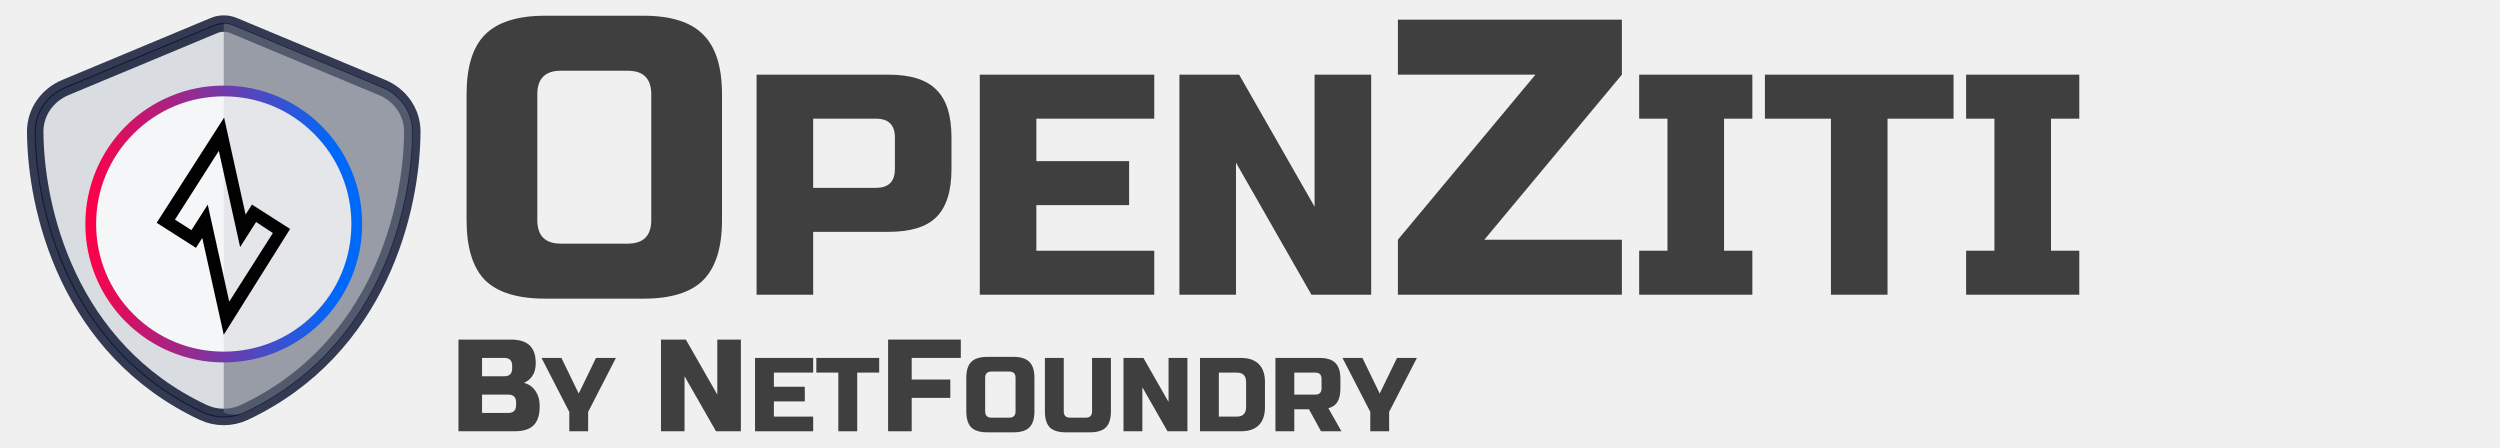
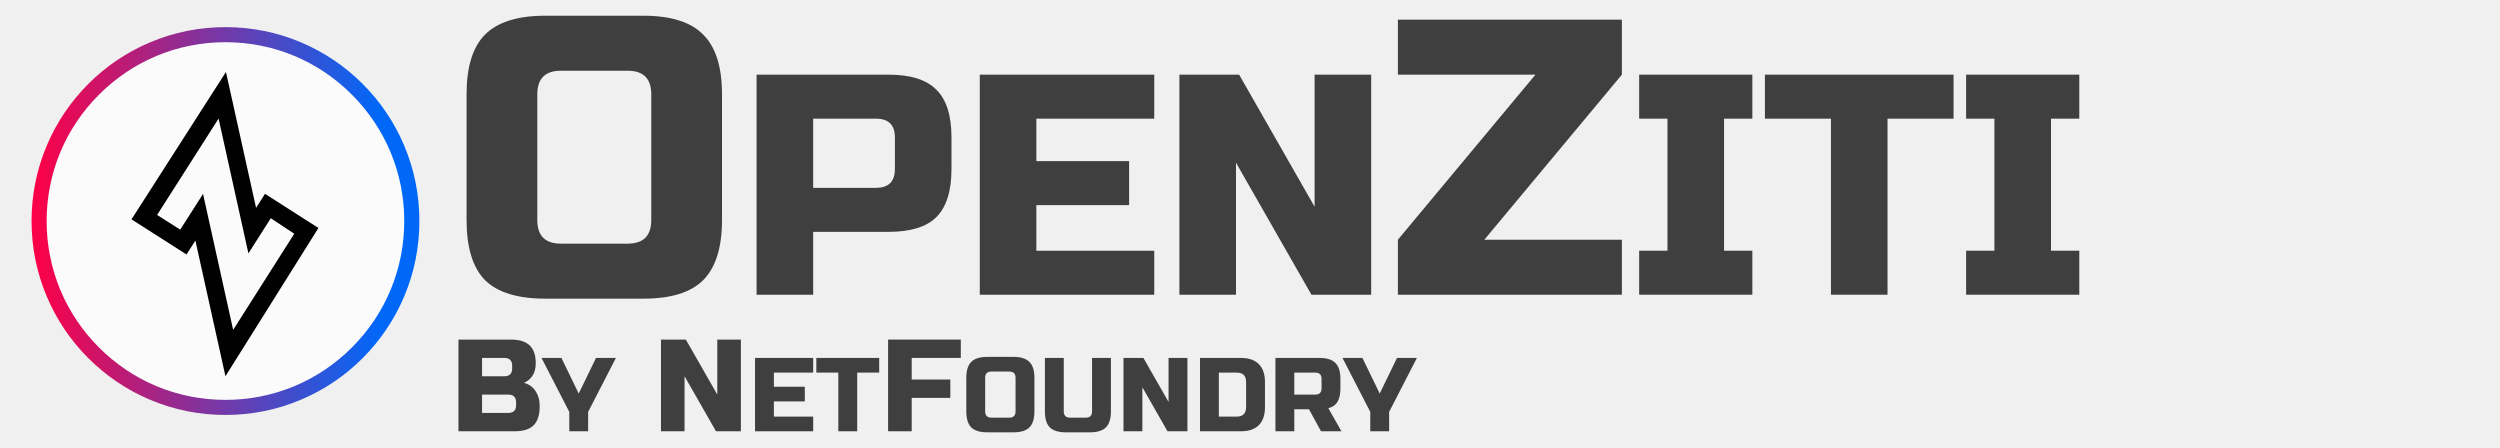
- <svg xmlns="http://www.w3.org/2000/svg" width="53.016in" height="9.5in" viewBox="0 0 3817.12 684" xml:space="preserve" color-interpolation-filters="sRGB" class="st13" version="1.1" id="svg22">
+ <svg xmlns="http://www.w3.org/2000/svg" width="53.016in" height="9.5in" viewBox="0 0 3817.12 684" xml:space="preserve" color-interpolation-filters="sRGB" class="st10" version="1.1" id="svg17">
  <style type="text/css" id="style1">
	
		.st1 {fill:#789440;stroke:#789440;stroke-linecap:round;stroke-linejoin:round;stroke-width:0.75}
		.st2 {fill:none;stroke:none;stroke-linecap:round;stroke-linejoin:round;stroke-width:0.75}
		.st3 {fill:#3f3f3f;font-family:Russo One;font-size:50em}
		.st4 {font-size:0.8em}
- 		.st5 {fill:#d1d5db;fill-opacity:0.75;stroke:#121a36;stroke-linecap:butt;stroke-width:1.758}
- 		.st6 {fill:none;stroke:#121a36;stroke-linecap:butt;stroke-opacity:0.85;stroke-width:25.115}
- 		.st7 {fill:#6b7280;fill-opacity:0.6;stroke:none;stroke-linecap:butt;stroke-width:0.293}
- 		.st8 {fill:#ffffff;fill-opacity:0.75;stroke:none;stroke-linecap:butt;stroke-width:0.144}
- 		.st9 {fill:#010101;stroke:none;stroke-linecap:butt;stroke-width:0.144}
- 		.st10 {fill:url(#grad0-29);stroke:none;stroke-linecap:butt;stroke-width:0.144}
- 		.st11 {fill:#3f3f3f;font-family:Russo One;font-size:16.667em}
- 		.st12 {font-size:0.8em}
- 		.st13 {fill:none;fill-rule:evenodd;font-size:12px;overflow:visible;stroke-linecap:square;stroke-miterlimit:3}
+ 		.st5 {fill:#3f3f3f;font-family:Russo One;font-size:16.667em}
+ 		.st6 {font-size:0.8em}
+ 		.st7 {fill:#ffffff;fill-opacity:0.75;stroke:none;stroke-linecap:butt;stroke-width:0.144}
+ 		.st8 {fill:#010101;stroke:none;stroke-linecap:butt;stroke-width:0.144}
+ 		.st9 {fill:url(#grad0-27);stroke:none;stroke-linecap:butt;stroke-width:0.144}
+ 		.st10 {fill:none;fill-rule:evenodd;font-size:12px;overflow:visible;stroke-linecap:square;stroke-miterlimit:3}
	
	</style>
  <defs id="Patterns_And_Gradients">
-     <linearGradient id="grad0-29" x1="0" y1="261.333" x2="422.675" y2="261.333" gradientTransform="scale(1.000012,0.9999882)" gradientUnits="userSpaceOnUse">
+     <linearGradient id="grad0-27" x1="0" y1="148.511" x2="535.495" y2="148.511" gradientTransform="scale(1.000009,0.9999907)" gradientUnits="userSpaceOnUse">
      <stop offset="0.005" stop-color="#fc0147" stop-opacity="1" id="stop1" />
      <stop offset="0.04" stop-color="#f4044d" stop-opacity="1" id="stop2" />
      <stop offset="0.9" stop-color="#0068f9" stop-opacity="1" id="stop3" />
    </linearGradient>
  </defs>
-   <g id="text6" class="st3" style="font-size:600px;font-family:'Russo One';fill:#3f3f3f" aria-label="OPENZITI">
-     <path d="m 994.375,144 q 0,-36 -36,-36 h -102 q -36,0 -36,36 v 192 q 0,36 36,36 h 102 q 36,0 36,-36 z m 108,192 q 0,63 -28.8,91.8 -28.2,28.2 -91.2,28.2 h -150 q -63,0 -91.8,-28.2 -28.2,-28.8 -28.2,-91.8 V 144 q 0,-63 28.2,-91.2 28.8,-28.8 91.8,-28.8 h 150 q 63,0 91.2,28.8 28.8,28.2 28.8,91.2 z" id="path1" />
-     <path style="font-size:480px" d="m 1155.175,114 h 201.6 q 50.4,0 72.96,23.04 23.04,22.56 23.04,72.96 v 48 q 0,50.4 -23.04,73.44 -22.56,22.56 -72.96,22.56 h -115.2 v 96 h -86.4 z m 211.2,96 q 0,-28.8 -28.8,-28.8 h -96 v 105.6 h 96 q 28.8,0 28.8,-28.8 z m 396,240 h -266.4 V 114 h 266.4 v 67.2 h -180 V 246 h 141.6 v 67.2 h -141.6 v 69.6 h 180 z m 331.2,0 h -91.2 l -115.2,-201.6 V 450 h -86.4 V 114 h 91.2 l 115.2,201.6 V 114 h 86.4 z" id="path2" />
-     <path d="m 2476.374,114 -210,252 h 210 v 84 h -342 v -84 l 210,-252 h -210 V 30 h 342 z" id="path3" />
-     <path style="font-size:480px" d="m 2675.575,450 h -172.8 v -67.2 h 43.2 V 181.2 h -43.2 V 114 h 172.8 v 67.2 h -43.2 v 201.6 h 43.2 z m 206.4,0 h -86.4 V 181.2 h -100.8 V 114 h 288 v 67.2 h -100.8 z m 292.8,0 h -172.8 v -67.2 h 43.2 V 181.2 h -43.2 V 114 h 172.8 v 67.2 h -43.2 v 201.6 h 43.2 z" id="path4" />
+   <path d="m 994.375,144 q 0,-36 -36,-36 h -102 q -36,0 -36,36 v 192 q 0,36 36,36 h 102 q 36,0 36,-36 z m 108,192 q 0,63 -28.8,91.8 -28.2,28.2 -91.2,28.2 h -150 q -63,0 -91.8,-28.2 -28.2,-28.8 -28.2,-91.8 V 144 q 0,-63 28.2,-91.2 28.8,-28.8 91.8,-28.8 h 150 q 63,0 91.2,28.8 28.8,28.2 28.8,91.2 z" id="path18" style="font-size:600px;font-family:'Russo One';fill:#3f3f3f" />
+   <path style="font-size:480px;font-family:'Russo One';fill:#3f3f3f" d="m 1155.175,114 h 201.6 q 50.4,0 72.96,23.04 23.04,22.56 23.04,72.96 v 48 q 0,50.4 -23.04,73.44 -22.56,22.56 -72.96,22.56 h -115.2 v 96 h -86.4 z m 211.2,96 q 0,-28.8 -28.8,-28.8 h -96 v 105.6 h 96 q 28.8,0 28.8,-28.8 z m 396,240 h -266.4 V 114 h 266.4 v 67.2 h -180 V 246 h 141.6 v 67.2 h -141.6 v 69.6 h 180 z m 331.2,0 h -91.2 l -115.2,-201.6 V 450 h -86.4 V 114 h 91.2 l 115.2,201.6 V 114 h 86.4 z" id="path19" />
+   <path d="m 2476.374,114 -210,252 h 210 v 84 h -342 v -84 l 210,-252 h -210 V 30 h 342 z" id="path20" style="font-size:600px;font-family:'Russo One';fill:#3f3f3f" />
+   <path style="font-size:480px;font-family:'Russo One';fill:#3f3f3f" d="m 2675.575,450 h -172.8 v -67.2 h 43.2 V 181.2 h -43.2 V 114 h 172.8 v 67.2 h -43.2 v 201.6 h 43.2 z m 206.4,0 h -86.4 V 181.2 h -100.8 V 114 h 288 v 67.2 h -100.8 z m 292.8,0 h -172.8 v -67.2 h 43.2 V 181.2 h -43.2 V 114 h 172.8 v 67.2 h -43.2 v 201.6 h 43.2 z" id="path21" />
+   <g id="text9" class="st5" style="font-size:200px;font-family:'Russo One';fill:#3f3f3f" aria-label="BY NETFOUNDRY">
+     <path d="m 700,518.5 h 80 q 19.6,0 28.8,9 9.2,8.8 9.2,27 0,12 -5.2,19.6 -5.2,7.4 -12.8,10.4 16.2,4.4 22,21.6 2,6.2 2,14.4 0,19.6 -9.2,28.8 Q 805.6,658.5 786,658.5 h -86 z m 88,96 q 0,-12 -12,-12 H 736 v 28 h 40 q 12,0 12,-12 z m -6,-56 q 0,-12 -12,-12 H 736 v 28 h 34 q 12,0 12,-12 z" id="path22" />
+     <path style="font-size:160px" d="m 826.8,546.5 h 30.4 l 26.4,54.4 26.4,-54.4 h 30.4 l -42.4,82.4 V 658.5 h -28.8 v -29.6 z" id="path23" />
+     <path d="m 1131.2,658.5 h -38 l -48,-84 V 658.5 h -36 V 518.5 h 38 l 48,84 v -84 h 36 z" id="path24" />
+     <path style="font-size:160px" d="m 1241.6,658.5 h -88.8 V 546.5 h 88.8 v 22.4 h -60 v 21.6 h 47.2 v 22.4 h -47.2 v 23.2 h 60 z m 67.2,0 h -28.8 v -89.6 h -33.6 v -22.4 h 96 v 22.4 h -33.6 z" id="path25" />
+     <path d="m 1392.001,658.5 h -36 V 518.5 h 111 v 28 h -75 v 33 h 59 v 28 h -59 z" id="path26" />
+     <path style="font-size:160px" d="m 1550.601,576.9 q 0,-9.6 -9.6,-9.6 h -27.2 q -9.6,0 -9.6,9.6 v 51.2 q 0,9.6 9.6,9.6 h 27.2 q 9.6,0 9.6,-9.6 z m 28.8,51.2 q 0,16.8 -7.68,24.48 -7.52,7.52 -24.32,7.52 h -40 q -16.8,0 -24.48,-7.52 -7.52,-7.68 -7.52,-24.48 v -51.2 q 0,-16.8 7.52,-24.32 7.68,-7.68 24.48,-7.68 h 40 q 16.8,0 24.32,7.68 7.68,7.52 7.68,24.32 z m 88,-81.6 h 28.8 v 81.6 q 0,16.8 -7.68,24.48 -7.52,7.52 -24.32,7.52 h -36.8 q -16.8,0 -24.48,-7.52 -7.52,-7.68 -7.52,-24.48 v -81.6 h 28.8 v 81.6 q 0,9.6 9.6,9.6 h 24 q 9.6,0 9.6,-9.6 z M 1813.001,658.5 h -30.4 l -38.4,-67.2 V 658.5 H 1715.401 V 546.5 h 30.4 l 38.4,67.2 v -67.2 h 28.8 z m 81.6,-112 q 18.08,0 27.36,9.44 9.44,9.28 9.44,27.36 v 38.4 q 0,18.08 -9.44,27.52 -9.28,9.28 -27.36,9.28 h -62.4 V 546.5 Z m 8,36.8 q 0,-14.4 -14.4,-14.4 h -27.2 v 67.2 h 27.2 q 14.4,0 14.4,-14.4 z m 44.8,-36.8 h 67.2 q 16.8,0 24.32,7.68 7.68,7.52 7.68,24.32 v 14.4 q 0,13.28 -4.48,20.64 -4.32,7.36 -13.92,9.76 l 20,35.2 h -31.2 l -18.4,-33.6 h -22.4 V 658.5 h -28.8 z m 70.4,32 q 0,-9.6 -9.6,-9.6 h -32 v 33.6 h 32 q 9.6,0 9.6,-9.6 z m 32,-32 h 30.4 l 26.4,54.4 26.4,-54.4 h 30.4 l -42.4,82.4 V 658.5 h -28.8 v -29.6 z" id="path27" />
  </g>
-   <g id="group165-8" transform="translate(53.625,-44.9997)">
-     <g id="group105-9">
-       <g id="shape106-10">
-         <path d="m 288,81 c 5.52,0 11.04,1.18 16.07,3.42 l 225.87,94.25 c 26.39,10.97 46.06,36.57 45.94,67.47 -0.6,117.01 -49.54,331.11 -256.21,428.42 -20.03,9.44 -43.31,9.44 -63.34,0 C 49.66,577.25 0.72,363.15 0.12,246.14 0,215.24 19.67,189.64 46.06,178.67 L 272.05,84.42 C 276.96,82.18 282.48,81 288,81 Z" class="st5" id="path8" />
-       </g>
-       <g id="shape107-12">
-         <path d="m 288,81 c 5.52,0 11.04,1.18 16.07,3.42 l 225.87,94.25 c 26.39,10.97 46.06,36.57 45.94,67.47 -0.6,117.01 -49.54,331.11 -256.21,428.42 -20.03,9.44 -43.31,9.44 -63.34,0 C 49.66,577.25 0.72,363.15 0.12,246.14 0,215.24 19.67,189.64 46.06,178.67 L 272.05,84.42 C 276.96,82.18 282.48,81 288,81 Z" class="st6" id="path9" />
-       </g>
-       <g id="shape108-14" transform="translate(288,-4.71831)">
-         <path d="m 16.07,89.14 225.87,94.25 c 26.39,10.97 46.06,36.56 45.94,67.47 C 287.28,367.87 238.34,581.97 31.67,679.28 21.59,684 10.08,684 0,679.28 V 85.72 c 5.52,0 11.04,1.18 16.07,3.42 z" class="st7" id="path10" />
-       </g>
-     </g>
-   </g>
-   <g id="group167-16" transform="translate(130.285,-130.665)">
-     <g id="group168-17">
-       <g id="group169-18" transform="translate(5.91615,-5.65833)">
-         <g id="shape170-19">
-           <circle cx="205.65" cy="478.35" class="st8" id="ellipse14" r="205.65" />
+   <g id="group181-14" transform="matrix(1.105811,0,0,1.105811,48.16906,-122.8005)">
+     <g id="group182-15">
+       <g id="group183-16" transform="translate(7.49526,-7.16863)">
+         <g id="shape184-17">
+           <circle cx="260.541" cy="423.459" class="st7" id="ellipse12" r="260.541" />
        </g>
      </g>
-       <g id="group171-21" transform="translate(108.918,-42.2221)">
-         <g id="shape172-22">
-           <path d="M 102.95,352.4 0,513.04 59.97,551.32 69.63,536.15 102.39,684 203.73,522.45 l -58.25,-37.22 -9.71,15.32 z m 48.85,159.43 25.58,16.89 -66.59,104.77 -32.82,-148.16 -24.88,38.94 -25.18,-16.03 67,-105.03 32.51,146.9 z" class="st9" id="path16" />
+       <g id="group185-19" transform="translate(137.99,-53.4919)">
+         <g id="shape186-20">
+           <path d="M 130.43,263.89 0,467.41 l 75.98,48.5 12.24,-19.22 41.5,187.31 128.39,-204.67 -73.8,-47.15 -12.3,19.4 z m 61.89,201.99 32.41,21.39 -84.37,132.74 -41.58,-187.71 -31.52,49.34 -31.9,-20.31 84.88,-133.07 41.19,186.11 z" class="st8" id="path14" />
        </g>
      </g>
-       <g id="group173-24">
-         <g id="group174-25">
-           <g id="shape175-26">
-             <path d="m 211.36,684 c -28.52,0 -56.23,-5.56 -82.27,-16.58 C 103.91,656.8 81.36,641.53 61.89,622.16 42.53,602.8 27.25,580.14 16.64,554.96 5.56,528.92 0,501.21 0,472.69 c 0,-28.52 5.56,-56.23 16.59,-82.27 10.61,-25.18 25.88,-47.73 45.25,-67.2 19.37,-19.37 42.02,-34.64 67.2,-45.26 26.09,-11.07 53.75,-16.63 82.32,-16.63 28.57,0 56.23,5.56 82.27,16.58 25.18,10.62 47.74,25.89 67.2,45.26 19.37,19.37 34.64,42.02 45.26,67.2 11.02,26.04 16.59,53.75 16.59,82.27 0,28.52 -5.57,56.23 -16.59,82.27 -10.62,25.18 -25.89,47.73 -45.26,67.2 -19.36,19.37 -42.02,34.64 -67.2,45.26 C 267.59,678.44 239.88,684 211.36,684 Z m 0,-406.24 c -52.08,0 -101.03,20.28 -137.79,57.09 -36.91,36.81 -57.14,85.76 -57.14,137.84 0,52.08 20.28,101.03 57.09,137.79 36.81,36.86 85.76,57.09 137.79,57.09 52.03,0 101.03,-20.28 137.79,-57.09 36.87,-36.81 57.09,-85.76 57.09,-137.79 0,-52.03 -20.27,-101.03 -57.09,-137.79 -36.76,-36.91 -85.7,-57.14 -137.74,-57.14 z" class="st10" id="path19" style="fill:url(#grad0-29)" />
+       <g id="group187-22">
+         <g id="group188-23">
+           <g id="shape189-24">
+             <path d="m 267.78,684 c -36.14,0 -71.24,-7.04 -104.23,-21.01 -31.9,-13.45 -60.47,-32.8 -85.14,-57.34 C 53.88,581.13 34.52,552.42 21.08,520.52 7.04,487.53 0,452.42 0,416.29 0,380.16 7.04,345.05 21.02,312.06 c 13.44,-31.9 32.79,-60.47 57.33,-85.14 24.54,-24.54 53.23,-43.88 85.13,-57.34 33.06,-14.02 68.1,-21.07 104.3,-21.07 36.19,0 71.23,7.05 104.22,21.01 31.91,13.45 60.49,32.8 85.14,57.34 24.54,24.54 43.89,53.23 57.34,85.14 13.96,32.99 21.02,68.09 21.02,104.22 0,36.14 -7.06,71.24 -21.02,104.23 -13.45,31.9 -32.8,60.47 -57.34,85.14 C 432.61,630.13 403.91,649.48 372,662.93 339.01,676.96 303.91,684 267.78,684 Z m 0,-514.67 c -65.99,0 -128,25.69 -174.57,72.33 -46.76,46.63 -72.39,108.65 -72.39,174.63 0,65.98 25.69,127.99 72.32,174.57 46.64,46.69 108.65,72.32 174.57,72.32 65.92,0 128,-25.69 174.57,-72.32 46.71,-46.64 72.33,-108.65 72.33,-174.57 0,-65.92 -25.68,-128 -72.33,-174.57 -46.57,-46.76 -108.57,-72.39 -174.5,-72.39 z" class="st9" id="path17" style="fill:url(#grad0-27)" />
          </g>
        </g>
      </g>
    </g>
  </g>
-   <g id="text22" class="st11" style="font-size:200px;font-family:'Russo One';fill:#3f3f3f" aria-label="BY NETFOUNDRY">
-     <path d="m 700,518.5 h 80 q 19.6,0 28.8,9 9.2,8.8 9.2,27 0,12 -5.2,19.6 -5.2,7.4 -12.8,10.4 16.2,4.4 22,21.6 2,6.2 2,14.4 0,19.6 -9.2,28.8 Q 805.6,658.5 786,658.5 h -86 z m 88,96 q 0,-12 -12,-12 H 736 v 28 h 40 q 12,0 12,-12 z m -6,-56 q 0,-12 -12,-12 H 736 v 28 h 34 q 12,0 12,-12 z" id="path5" />
-     <path style="font-size:160px" d="m 826.8,546.5 h 30.4 l 26.4,54.4 26.4,-54.4 h 30.4 l -42.4,82.4 V 658.5 h -28.8 v -29.6 z" id="path6" />
-     <path d="m 1131.2,658.5 h -38 l -48,-84 V 658.5 h -36 V 518.5 h 38 l 48,84 v -84 h 36 z" id="path7" />
-     <path style="font-size:160px" d="m 1241.6,658.5 h -88.8 V 546.5 h 88.8 v 22.4 h -60 v 21.6 h 47.2 v 22.4 h -47.2 v 23.2 h 60 z m 67.2,0 h -28.8 v -89.6 h -33.6 v -22.4 h 96 v 22.4 h -33.6 z" id="path11" />
-     <path d="m 1392.001,658.5 h -36 V 518.5 h 111 v 28 h -75 v 33 h 59 v 28 h -59 z" id="path12" />
-     <path style="font-size:160px" d="m 1550.601,576.9 q 0,-9.6 -9.6,-9.6 h -27.2 q -9.6,0 -9.6,9.6 v 51.2 q 0,9.6 9.6,9.6 h 27.2 q 9.6,0 9.6,-9.6 z m 28.8,51.2 q 0,16.8 -7.68,24.48 -7.52,7.52 -24.32,7.52 h -40 q -16.8,0 -24.48,-7.52 -7.52,-7.68 -7.52,-24.48 v -51.2 q 0,-16.8 7.52,-24.32 7.68,-7.68 24.48,-7.68 h 40 q 16.8,0 24.32,7.68 7.68,7.52 7.68,24.32 z m 88,-81.6 h 28.8 v 81.6 q 0,16.8 -7.68,24.48 -7.52,7.52 -24.32,7.52 h -36.8 q -16.8,0 -24.48,-7.52 -7.52,-7.68 -7.52,-24.48 v -81.6 h 28.8 v 81.6 q 0,9.6 9.6,9.6 h 24 q 9.6,0 9.6,-9.6 z M 1813.001,658.5 h -30.4 l -38.4,-67.2 V 658.5 H 1715.401 V 546.5 h 30.4 l 38.4,67.2 v -67.2 h 28.8 z m 81.6,-112 q 18.08,0 27.36,9.44 9.44,9.28 9.44,27.36 v 38.4 q 0,18.08 -9.44,27.52 -9.28,9.28 -27.36,9.28 h -62.4 V 546.5 Z m 8,36.8 q 0,-14.4 -14.4,-14.4 h -27.2 v 67.2 h 27.2 q 14.4,0 14.4,-14.4 z m 44.8,-36.8 h 67.2 q 16.8,0 24.32,7.68 7.68,7.52 7.68,24.32 v 14.4 q 0,13.28 -4.48,20.64 -4.32,7.36 -13.92,9.76 l 20,35.2 h -31.2 l -18.4,-33.6 h -22.4 V 658.5 h -28.8 z m 70.4,32 q 0,-9.6 -9.6,-9.6 h -32 v 33.6 h 32 q 9.6,0 9.6,-9.6 z m 32,-32 h 30.4 l 26.4,54.4 26.4,-54.4 h 30.4 l -42.4,82.4 V 658.5 h -28.8 v -29.6 z" id="path13" />
-   </g>
</svg>
